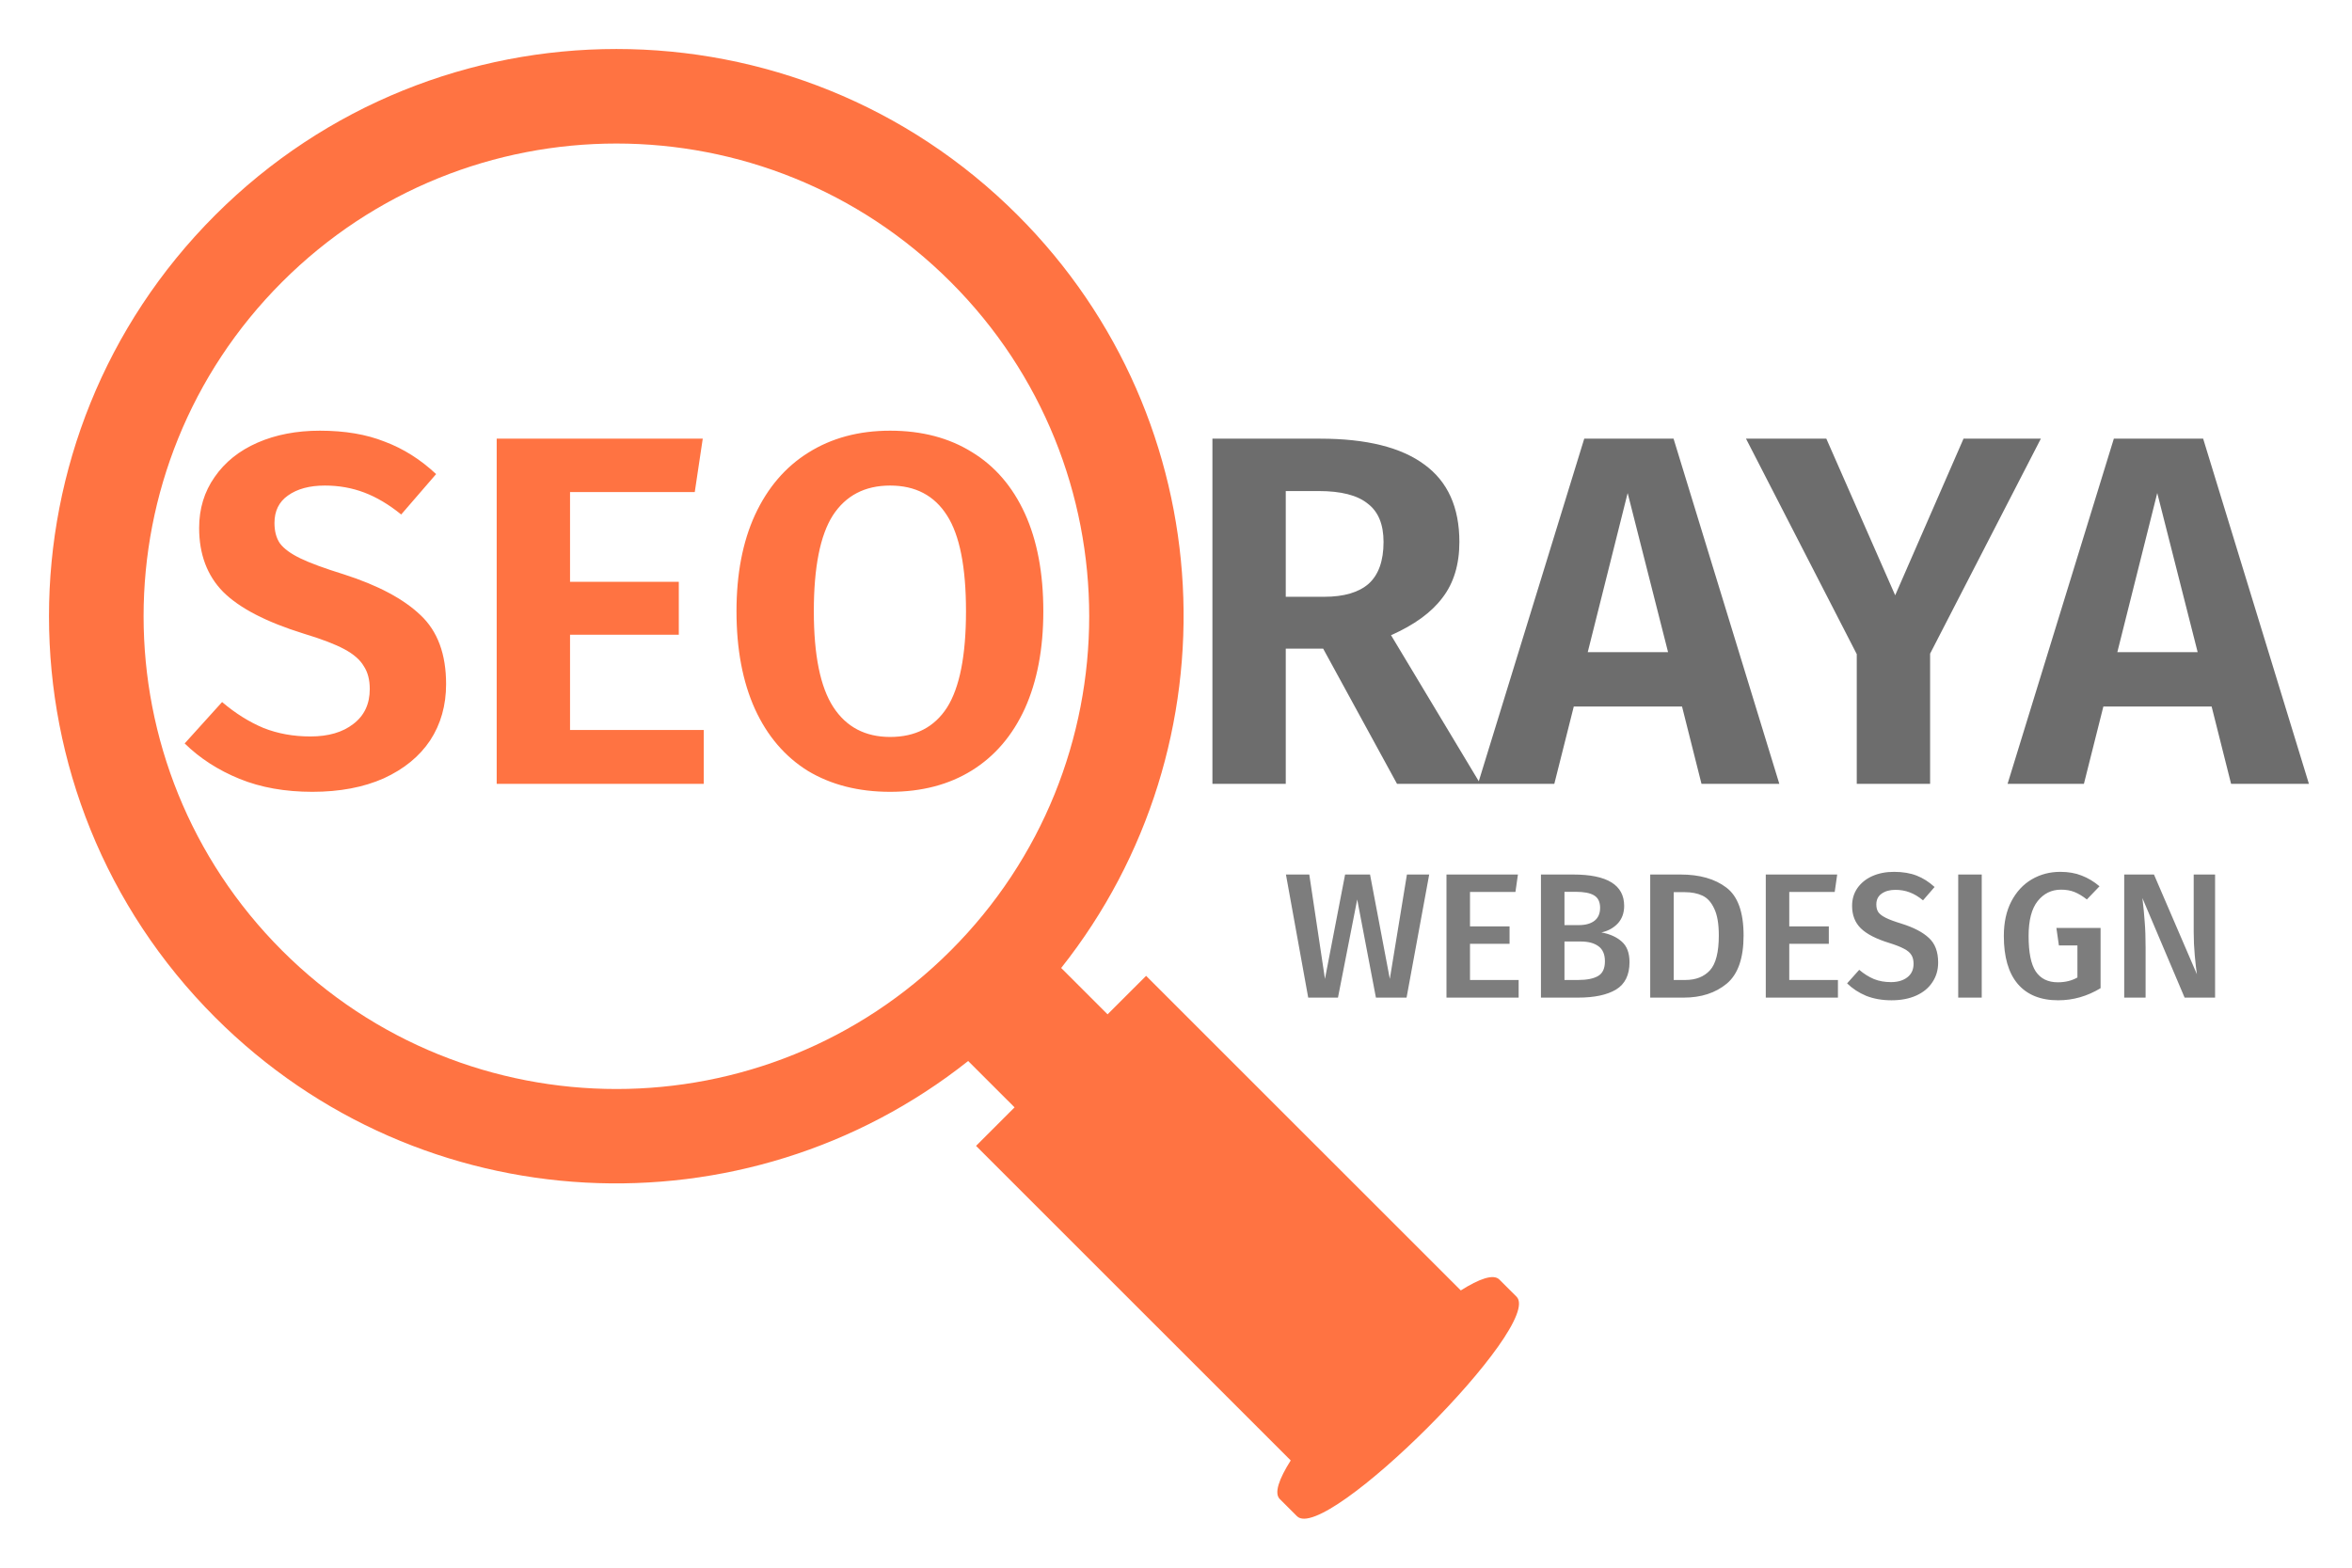
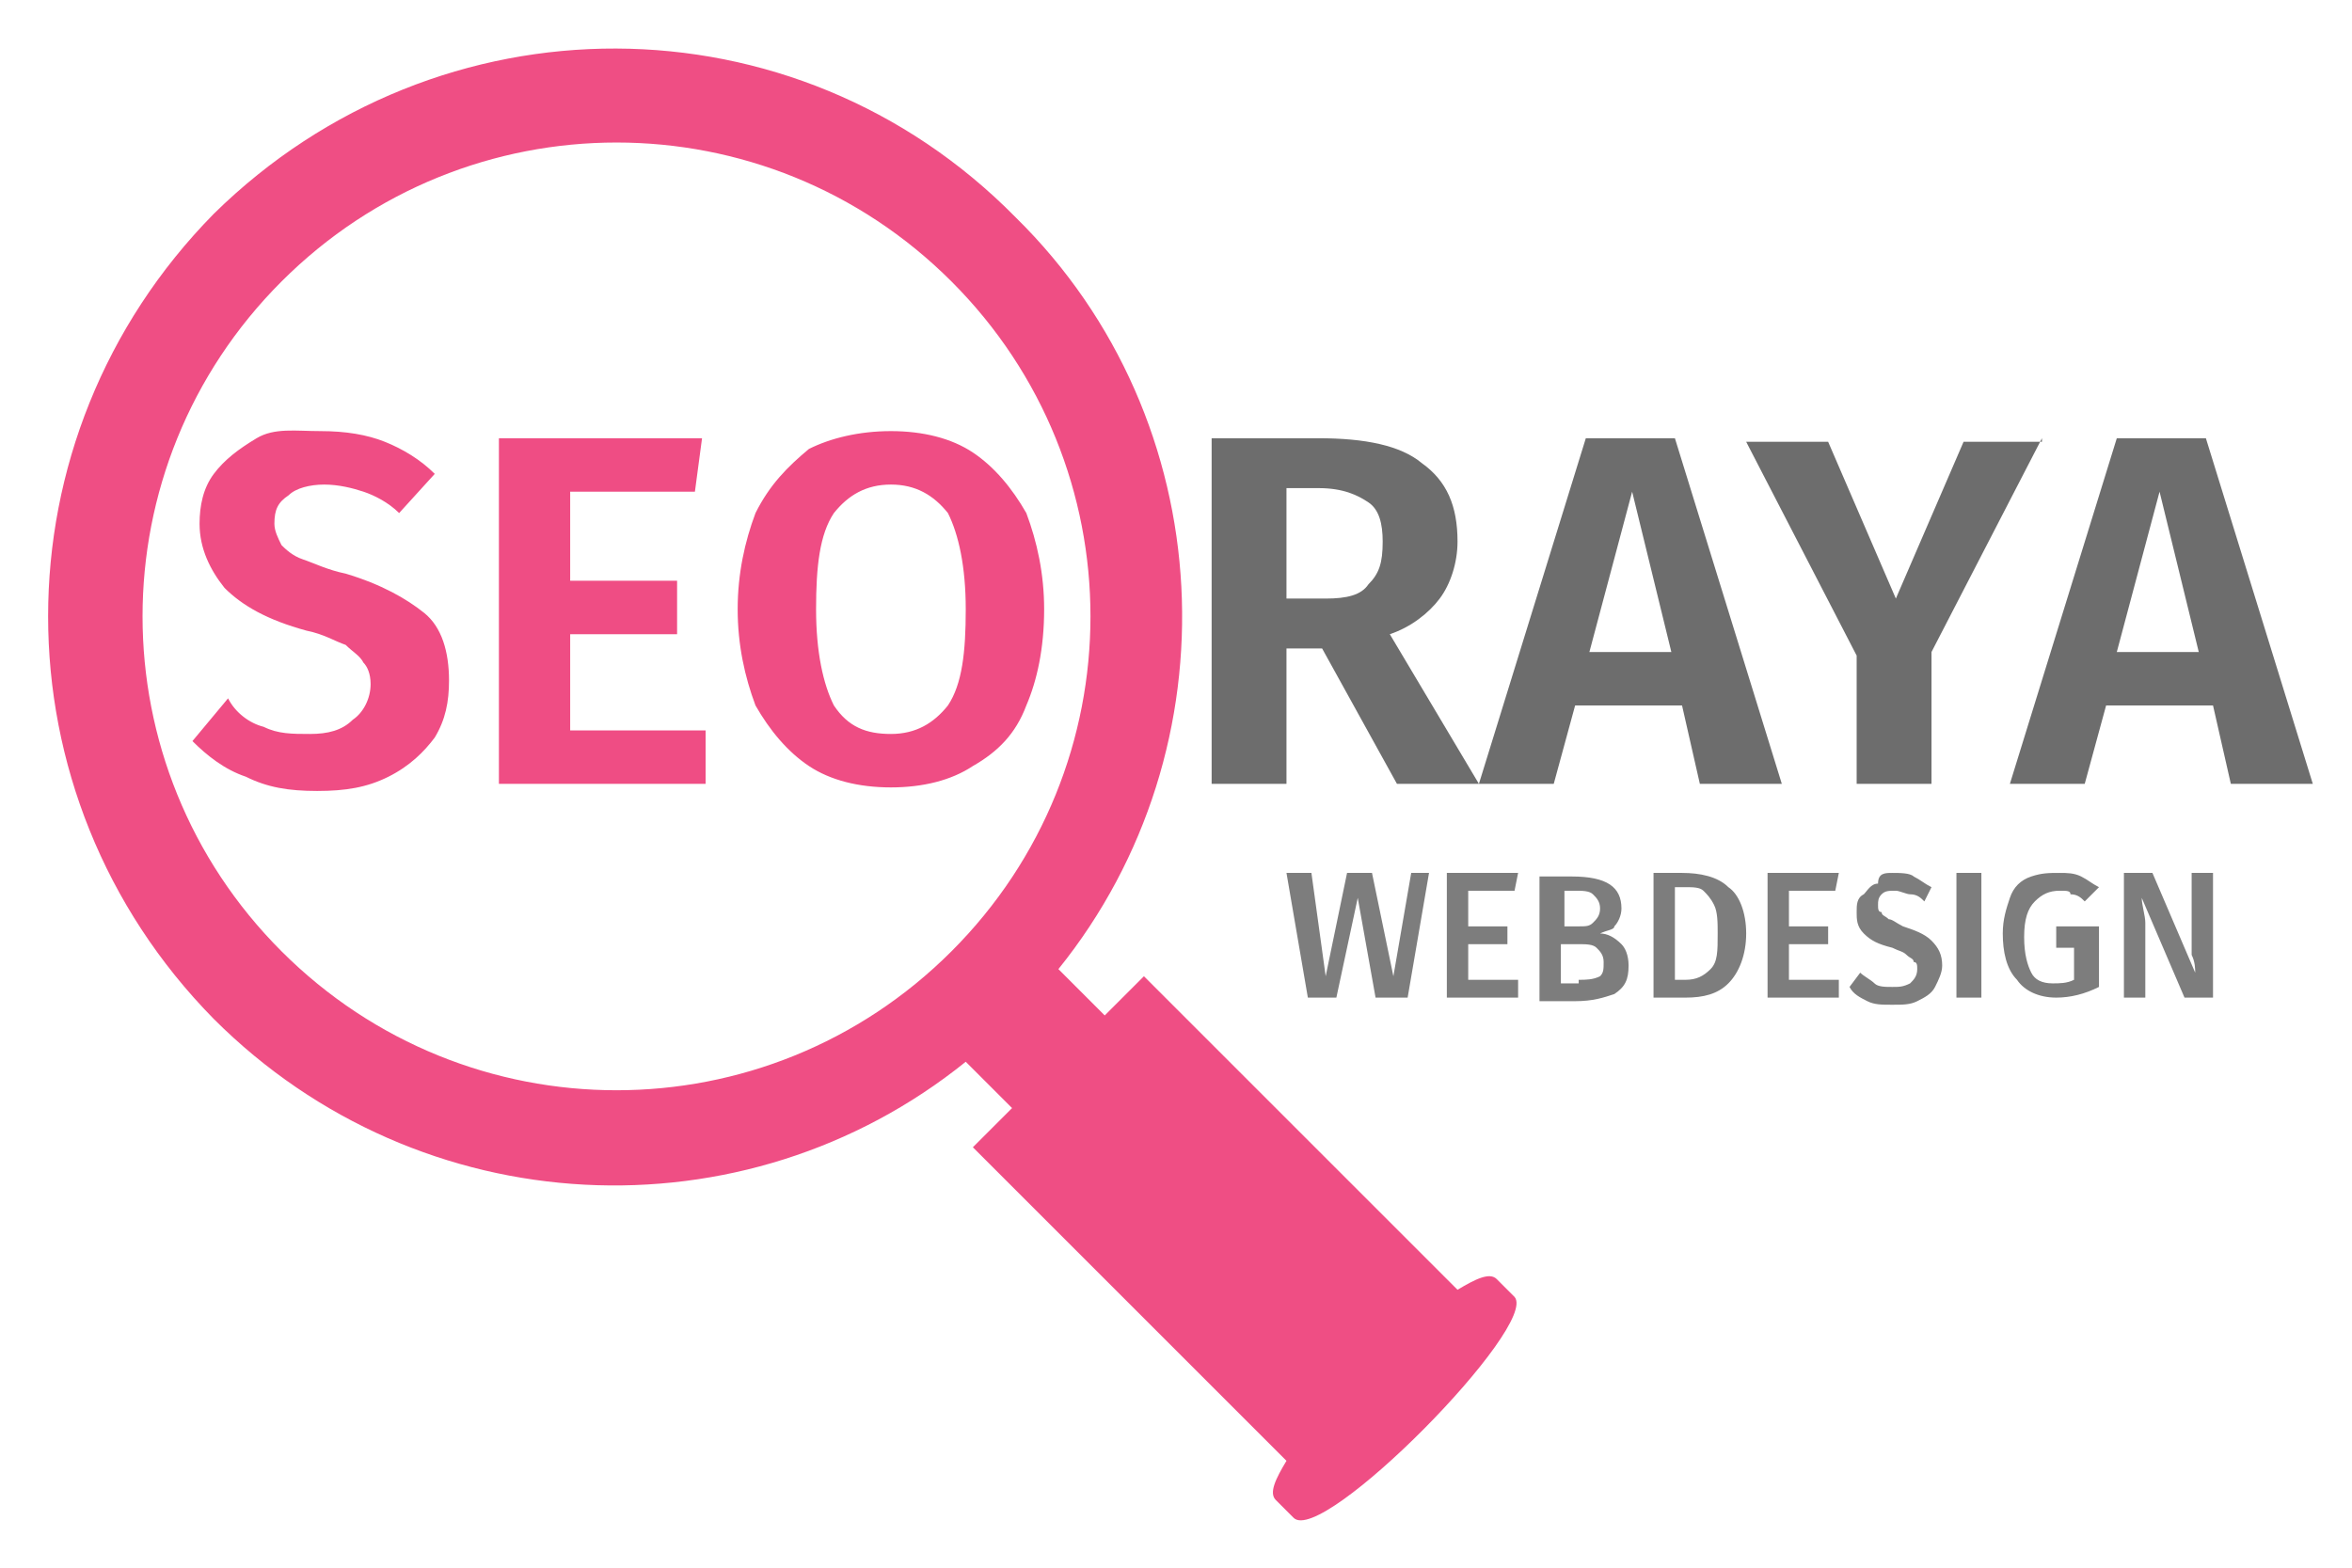
- <svg xmlns="http://www.w3.org/2000/svg" width="66" height="44" viewBox="0 0 66 44" fill="none">
-   <path d="M6.038 28.555C11.815 34.331 20.919 34.734 27.168 29.779L28.47 31.08L27.389 32.161L36.219 40.99C35.89 41.51 35.748 41.91 35.912 42.073L36.396 42.556C37.181 43.343 43.342 37.18 42.556 36.394L42.073 35.912C41.91 35.749 41.511 35.89 40.992 36.218L32.161 27.389L31.08 28.469L29.778 27.168C34.733 20.918 34.33 11.814 28.555 6.038C22.338 -0.179 12.256 -0.179 6.038 6.038C-0.18 12.257 -0.179 22.338 6.038 28.555V28.555ZM7.915 7.915C13.095 2.733 21.499 2.733 26.678 7.915C31.86 13.095 31.86 21.499 26.678 26.679C21.497 31.861 13.097 31.86 7.915 26.679C2.735 21.497 2.733 13.097 7.915 7.915Z" fill="#FF7342" />
-   <path d="M40.105 24.545L39.47 28H38.61L38.085 25.245L37.545 28H36.71L36.085 24.545H36.74L37.18 27.475L37.745 24.545H38.445L39 27.475L39.48 24.545H40.105ZM42.595 24.545L42.525 25.035H41.25V26H42.36V26.49H41.25V27.505H42.615V28H40.59V24.545H42.595ZM44.936 26.17C45.173 26.213 45.363 26.298 45.506 26.425C45.653 26.552 45.726 26.745 45.726 27.005C45.726 27.365 45.599 27.622 45.346 27.775C45.093 27.925 44.738 28 44.281 28H43.241V24.545H44.146C45.099 24.545 45.576 24.838 45.576 25.425C45.576 25.628 45.514 25.795 45.391 25.925C45.268 26.052 45.116 26.133 44.936 26.17ZM43.901 25.03V25.965H44.306C44.489 25.965 44.634 25.925 44.741 25.845C44.848 25.762 44.901 25.64 44.901 25.48C44.901 25.313 44.844 25.197 44.731 25.13C44.621 25.063 44.448 25.03 44.211 25.03H43.901ZM44.286 27.505C44.529 27.505 44.714 27.468 44.841 27.395C44.971 27.322 45.036 27.183 45.036 26.98C45.036 26.783 44.974 26.642 44.851 26.555C44.731 26.468 44.566 26.425 44.356 26.425H43.901V27.505H44.286ZM47.157 24.545C47.694 24.545 48.122 24.667 48.442 24.91C48.766 25.153 48.927 25.602 48.927 26.255C48.927 26.895 48.769 27.347 48.452 27.61C48.136 27.87 47.734 28 47.247 28H46.307V24.545H47.157ZM46.967 25.04V27.505H47.292C47.586 27.505 47.816 27.415 47.982 27.235C48.149 27.052 48.232 26.725 48.232 26.255C48.232 25.928 48.189 25.677 48.102 25.5C48.019 25.32 47.907 25.198 47.767 25.135C47.631 25.072 47.466 25.04 47.272 25.04H46.967ZM51.554 24.545L51.484 25.035H50.209V26H51.319V26.49H50.209V27.505H51.575V28H49.55V24.545H51.554ZM53.147 24.47C53.39 24.47 53.602 24.505 53.782 24.575C53.962 24.645 54.13 24.752 54.287 24.895L53.962 25.27C53.839 25.167 53.714 25.092 53.587 25.045C53.464 24.998 53.33 24.975 53.187 24.975C53.027 24.975 52.897 25.012 52.797 25.085C52.7 25.155 52.652 25.255 52.652 25.385C52.652 25.472 52.67 25.543 52.707 25.6C52.747 25.657 52.817 25.71 52.917 25.76C53.017 25.81 53.165 25.865 53.362 25.925C53.702 26.032 53.957 26.165 54.127 26.325C54.3 26.482 54.387 26.712 54.387 27.015C54.387 27.222 54.334 27.405 54.227 27.565C54.124 27.725 53.974 27.85 53.777 27.94C53.58 28.03 53.347 28.075 53.077 28.075C52.814 28.075 52.577 28.033 52.367 27.95C52.16 27.863 51.982 27.747 51.832 27.6L52.172 27.22C52.305 27.333 52.444 27.42 52.587 27.48C52.73 27.537 52.889 27.565 53.062 27.565C53.252 27.565 53.405 27.52 53.522 27.43C53.639 27.34 53.697 27.213 53.697 27.05C53.697 26.95 53.677 26.868 53.637 26.805C53.597 26.738 53.529 26.68 53.432 26.63C53.335 26.577 53.195 26.522 53.012 26.465C52.645 26.352 52.38 26.215 52.217 26.055C52.054 25.895 51.972 25.685 51.972 25.425C51.972 25.235 52.022 25.068 52.122 24.925C52.222 24.782 52.36 24.67 52.537 24.59C52.717 24.51 52.92 24.47 53.147 24.47ZM55.61 24.545V28H54.95V24.545H55.61ZM57.815 24.47C58.041 24.47 58.241 24.505 58.415 24.575C58.591 24.642 58.758 24.742 58.915 24.875L58.56 25.245C58.436 25.148 58.32 25.078 58.21 25.035C58.103 24.992 57.978 24.97 57.835 24.97C57.568 24.97 57.35 25.077 57.18 25.29C57.01 25.503 56.925 25.83 56.925 26.27C56.925 26.73 56.991 27.062 57.125 27.265C57.261 27.468 57.468 27.57 57.745 27.57C57.955 27.57 58.138 27.525 58.295 27.435V26.535H57.775L57.705 26.045H58.945V27.735C58.571 27.962 58.175 28.075 57.755 28.075C57.261 28.075 56.883 27.922 56.62 27.615C56.36 27.308 56.23 26.86 56.23 26.27C56.23 25.893 56.3 25.57 56.44 25.3C56.583 25.027 56.775 24.82 57.015 24.68C57.255 24.54 57.521 24.47 57.815 24.47ZM62.158 28H61.303L60.118 25.205C60.148 25.452 60.17 25.675 60.183 25.875C60.2 26.075 60.208 26.313 60.208 26.59V28H59.608V24.545H60.443L61.648 27.345C61.628 27.212 61.608 27.037 61.588 26.82C61.568 26.6 61.558 26.382 61.558 26.165V24.545H62.158V28Z" fill="#7D7D7D" />
-   <path d="M8.976 12.088C9.676 12.088 10.283 12.191 10.796 12.396C11.319 12.592 11.799 12.895 12.238 13.306L11.258 14.44C10.913 14.16 10.567 13.955 10.222 13.824C9.877 13.693 9.508 13.628 9.116 13.628C8.687 13.628 8.341 13.721 8.08 13.908C7.828 14.085 7.702 14.342 7.702 14.678C7.702 14.911 7.753 15.103 7.856 15.252C7.968 15.401 8.159 15.541 8.43 15.672C8.701 15.803 9.107 15.952 9.648 16.12C10.609 16.428 11.328 16.811 11.804 17.268C12.28 17.716 12.518 18.36 12.518 19.2C12.518 19.797 12.369 20.325 12.07 20.782C11.771 21.23 11.337 21.585 10.768 21.846C10.199 22.098 9.531 22.224 8.766 22.224C8.001 22.224 7.319 22.103 6.722 21.86C6.125 21.617 5.611 21.286 5.182 20.866L6.232 19.704C6.605 20.021 6.993 20.264 7.394 20.432C7.795 20.591 8.234 20.67 8.71 20.67C9.214 20.67 9.615 20.553 9.914 20.32C10.222 20.087 10.376 19.76 10.376 19.34C10.376 19.079 10.32 18.864 10.208 18.696C10.105 18.519 9.923 18.36 9.662 18.22C9.401 18.08 9.023 17.935 8.528 17.786C7.473 17.459 6.717 17.067 6.26 16.61C5.812 16.153 5.588 15.555 5.588 14.818C5.588 14.277 5.733 13.801 6.022 13.39C6.311 12.97 6.713 12.648 7.226 12.424C7.739 12.2 8.323 12.088 8.976 12.088ZM19.72 12.312L19.496 13.81H15.996V16.33H19.048V17.814H15.996V20.488H19.748V22H13.938V12.312H19.72ZM24.979 12.088C25.865 12.088 26.631 12.289 27.275 12.69C27.919 13.082 28.413 13.656 28.759 14.412C29.104 15.168 29.277 16.083 29.277 17.156C29.277 18.211 29.104 19.121 28.759 19.886C28.413 20.642 27.919 21.221 27.275 21.622C26.631 22.023 25.865 22.224 24.979 22.224C24.092 22.224 23.322 22.028 22.669 21.636C22.025 21.235 21.53 20.656 21.185 19.9C20.839 19.135 20.667 18.22 20.667 17.156C20.667 16.111 20.839 15.21 21.185 14.454C21.539 13.689 22.039 13.105 22.683 12.704C23.336 12.293 24.101 12.088 24.979 12.088ZM24.979 13.628C24.269 13.628 23.733 13.908 23.369 14.468C23.014 15.028 22.837 15.924 22.837 17.156C22.837 18.388 23.019 19.284 23.383 19.844C23.747 20.404 24.279 20.684 24.979 20.684C25.688 20.684 26.22 20.409 26.575 19.858C26.929 19.298 27.107 18.397 27.107 17.156C27.107 15.915 26.929 15.019 26.575 14.468C26.22 13.908 25.688 13.628 24.979 13.628Z" fill="#FF7342" />
-   <path d="M37.13 18.206H36.08V22H34.022V12.312H37.046C38.343 12.312 39.319 12.555 39.972 13.04C40.625 13.516 40.952 14.239 40.952 15.21C40.952 15.845 40.793 16.367 40.476 16.778C40.168 17.189 39.687 17.539 39.034 17.828L41.54 22H39.202L37.13 18.206ZM36.08 16.75H37.158C37.709 16.75 38.124 16.629 38.404 16.386C38.684 16.134 38.824 15.742 38.824 15.21C38.824 14.715 38.675 14.356 38.376 14.132C38.087 13.899 37.629 13.782 37.004 13.782H36.08V16.75ZM47.746 22L47.2 19.83H44.162L43.616 22H41.474L44.456 12.312H46.962L49.93 22H47.746ZM44.554 18.304H46.808L45.674 13.838L44.554 18.304ZM57.269 12.312L54.161 18.346V22H52.103V18.36L48.995 12.312H51.249L53.181 16.708L55.099 12.312H57.269ZM62.607 22L62.061 19.83H59.023L58.477 22H56.335L59.317 12.312H61.823L64.791 22H62.607ZM59.415 18.304H61.669L60.535 13.838L59.415 18.304Z" fill="#6D6D6D" />
+ <svg xmlns="http://www.w3.org/2000/svg" version="1.1" id="Layer_1" x="0px" y="0px" viewBox="0 0 66 44" style="enable-background:new 0 0 66 44;" xml:space="preserve">
+   <style type="text/css">
+ 	.st0{fill:#EF4E84;}
+ 	.st1{fill:#7D7D7D;}
+ 	.st2{fill:#EF4D84;}
+ 	.st3{fill:#6D6D6D;}
+ </style>
+   <path class="st0" d="M6,28.6c5.8,5.8,14.9,6.2,21.1,1.2l1.3,1.3l-1.1,1.1l8.8,8.8c-0.3,0.5-0.5,0.9-0.3,1.1l0.5,0.5  c0.8,0.8,6.9-5.4,6.2-6.2l-0.5-0.5c-0.2-0.2-0.6,0-1.1,0.3l-8.8-8.8l-1.1,1.1l-1.3-1.3c5-6.2,4.6-15.4-1.2-21.1  C22.3-0.2,12.3-0.2,6,6C-0.2,12.3-0.2,22.3,6,28.6L6,28.6z M7.9,7.9c5.2-5.2,13.6-5.2,18.8,0c5.2,5.2,5.2,13.6,0,18.8  c-5.2,5.2-13.6,5.2-18.8,0C2.7,21.5,2.7,13.1,7.9,7.9z" />
+   <path class="st1" d="M40.1,24.5L39.5,28h-0.9l-0.5-2.8L37.5,28h-0.8l-0.6-3.5h0.7l0.4,2.9l0.6-2.9h0.7l0.6,2.9l0.5-2.9H40.1z   M42.6,24.5L42.5,25h-1.3v1h1.1v0.5h-1.1v1h1.4V28h-2v-3.5H42.6z M44.9,26.2c0.2,0,0.4,0.1,0.6,0.3c0.1,0.1,0.2,0.3,0.2,0.6  c0,0.4-0.1,0.6-0.4,0.8c-0.3,0.1-0.6,0.2-1.1,0.2h-1v-3.5h0.9c1,0,1.4,0.3,1.4,0.9c0,0.2-0.1,0.4-0.2,0.5  C45.3,26.1,45.1,26.1,44.9,26.2z M43.9,25V26h0.4c0.2,0,0.3,0,0.4-0.1c0.1-0.1,0.2-0.2,0.2-0.4c0-0.2-0.1-0.3-0.2-0.4  c-0.1-0.1-0.3-0.1-0.5-0.1H43.9z M44.3,27.5c0.2,0,0.4,0,0.6-0.1C45,27.3,45,27.2,45,27c0-0.2-0.1-0.3-0.2-0.4  c-0.1-0.1-0.3-0.1-0.5-0.1h-0.5v1.1H44.3z M47.2,24.5c0.5,0,1,0.1,1.3,0.4c0.3,0.2,0.5,0.7,0.5,1.3c0,0.6-0.2,1.1-0.5,1.4  c-0.3,0.3-0.7,0.4-1.2,0.4h-0.9v-3.5H47.2z M47,25v2.5h0.3c0.3,0,0.5-0.1,0.7-0.3c0.2-0.2,0.2-0.5,0.2-1c0-0.3,0-0.6-0.1-0.8  c-0.1-0.2-0.2-0.3-0.3-0.4c-0.1-0.1-0.3-0.1-0.5-0.1H47z M51.6,24.5L51.5,25h-1.3v1h1.1v0.5h-1.1v1h1.4V28h-2v-3.5H51.6z M53.1,24.5  c0.2,0,0.5,0,0.6,0.1c0.2,0.1,0.3,0.2,0.5,0.3L54,25.3c-0.1-0.1-0.2-0.2-0.4-0.2c-0.1,0-0.3-0.1-0.4-0.1c-0.2,0-0.3,0-0.4,0.1  c-0.1,0.1-0.1,0.2-0.1,0.3c0,0.1,0,0.2,0.1,0.2c0,0.1,0.1,0.1,0.2,0.2c0.1,0,0.2,0.1,0.4,0.2c0.3,0.1,0.6,0.2,0.8,0.4  c0.2,0.2,0.3,0.4,0.3,0.7c0,0.2-0.1,0.4-0.2,0.6c-0.1,0.2-0.3,0.3-0.5,0.4c-0.2,0.1-0.4,0.1-0.7,0.1c-0.3,0-0.5,0-0.7-0.1  c-0.2-0.1-0.4-0.2-0.5-0.4l0.3-0.4c0.1,0.1,0.3,0.2,0.4,0.3c0.1,0.1,0.3,0.1,0.5,0.1c0.2,0,0.3,0,0.5-0.1c0.1-0.1,0.2-0.2,0.2-0.4  c0-0.1,0-0.2-0.1-0.2c0-0.1-0.1-0.1-0.2-0.2c-0.1-0.1-0.2-0.1-0.4-0.2c-0.4-0.1-0.6-0.2-0.8-0.4c-0.2-0.2-0.2-0.4-0.2-0.6  c0-0.2,0-0.4,0.2-0.5c0.1-0.1,0.2-0.3,0.4-0.3C52.7,24.5,52.9,24.5,53.1,24.5z M55.6,24.5V28h-0.7v-3.5H55.6z M57.8,24.5  c0.2,0,0.4,0,0.6,0.1c0.2,0.1,0.3,0.2,0.5,0.3l-0.4,0.4c-0.1-0.1-0.2-0.2-0.4-0.2C58.1,25,58,25,57.8,25c-0.3,0-0.5,0.1-0.7,0.3  c-0.2,0.2-0.3,0.5-0.3,1c0,0.5,0.1,0.8,0.2,1c0.1,0.2,0.3,0.3,0.6,0.3c0.2,0,0.4,0,0.6-0.1v-0.9h-0.5L57.7,26h1.2v1.7  c-0.4,0.2-0.8,0.3-1.2,0.3c-0.5,0-0.9-0.2-1.1-0.5c-0.3-0.3-0.4-0.8-0.4-1.3c0-0.4,0.1-0.7,0.2-1c0.1-0.3,0.3-0.5,0.6-0.6  C57.3,24.5,57.5,24.5,57.8,24.5z M62.2,28h-0.9l-1.2-2.8c0,0.2,0.1,0.5,0.1,0.7c0,0.2,0,0.4,0,0.7V28h-0.6v-3.5h0.8l1.2,2.8  c0-0.1,0-0.3-0.1-0.5c0-0.2,0-0.4,0-0.7v-1.6h0.6V28z" />
+   <path class="st2" d="M9,12.1c0.7,0,1.3,0.1,1.8,0.3c0.5,0.2,1,0.5,1.4,0.9l-1,1.1c-0.3-0.3-0.7-0.5-1-0.6c-0.3-0.1-0.7-0.2-1.1-0.2  c-0.4,0-0.8,0.1-1,0.3c-0.3,0.2-0.4,0.4-0.4,0.8c0,0.2,0.1,0.4,0.2,0.6c0.1,0.1,0.3,0.3,0.6,0.4s0.7,0.3,1.2,0.4  c1,0.3,1.7,0.7,2.2,1.1c0.5,0.4,0.7,1.1,0.7,1.9c0,0.6-0.1,1.1-0.4,1.6c-0.3,0.4-0.7,0.8-1.3,1.1c-0.6,0.3-1.2,0.4-2,0.4  c-0.8,0-1.4-0.1-2-0.4c-0.6-0.2-1.1-0.6-1.5-1l1-1.2C6.6,20,7,20.3,7.4,20.4c0.4,0.2,0.8,0.2,1.3,0.2c0.5,0,0.9-0.1,1.2-0.4  c0.3-0.2,0.5-0.6,0.5-1c0-0.3-0.1-0.5-0.2-0.6c-0.1-0.2-0.3-0.3-0.5-0.5c-0.3-0.1-0.6-0.3-1.1-0.4c-1.1-0.3-1.8-0.7-2.3-1.2  c-0.4-0.5-0.7-1.1-0.7-1.8c0-0.5,0.1-1,0.4-1.4c0.3-0.4,0.7-0.7,1.2-1S8.3,12.1,9,12.1z M19.7,12.3l-0.2,1.5H16v2.5H19v1.5H16v2.7  h3.8V22h-5.8v-9.7H19.7z M25,12.1c0.9,0,1.7,0.2,2.3,0.6c0.6,0.4,1.1,1,1.5,1.7c0.3,0.8,0.5,1.7,0.5,2.7c0,1.1-0.2,2-0.5,2.7  c-0.3,0.8-0.8,1.3-1.5,1.7c-0.6,0.4-1.4,0.6-2.3,0.6c-0.9,0-1.7-0.2-2.3-0.6c-0.6-0.4-1.1-1-1.5-1.7c-0.3-0.8-0.5-1.7-0.5-2.7  c0-1,0.2-1.9,0.5-2.7c0.4-0.8,0.9-1.3,1.5-1.8C23.3,12.3,24.1,12.1,25,12.1z M25,13.6c-0.7,0-1.2,0.3-1.6,0.8  c-0.4,0.6-0.5,1.5-0.5,2.7s0.2,2.1,0.5,2.7c0.4,0.6,0.9,0.8,1.6,0.8c0.7,0,1.2-0.3,1.6-0.8c0.4-0.6,0.5-1.5,0.5-2.7  s-0.2-2.1-0.5-2.7C26.2,13.9,25.7,13.6,25,13.6z" />
+   <path class="st3" d="M37.1,18.2h-1V22H34v-9.7h3c1.3,0,2.3,0.2,2.9,0.7c0.7,0.5,1,1.2,1,2.2c0,0.6-0.2,1.2-0.5,1.6  c-0.3,0.4-0.8,0.8-1.4,1l2.5,4.2h-2.3L37.1,18.2z M36.1,16.8h1.1c0.6,0,1-0.1,1.2-0.4c0.3-0.3,0.4-0.6,0.4-1.2  c0-0.5-0.1-0.9-0.4-1.1c-0.3-0.2-0.7-0.4-1.4-0.4h-0.9V16.8z M47.7,22l-0.5-2.2h-3L43.6,22h-2.1l3-9.7H47l3,9.7H47.7z M44.6,18.3  h2.3l-1.1-4.5L44.6,18.3z M57.3,12.3l-3.1,6V22h-2.1v-3.6l-3.1-6h2.3l1.9,4.4l1.9-4.4H57.3z M62.6,22l-0.5-2.2h-3L58.5,22h-2.1  l3-9.7h2.5l3,9.7H62.6z M59.4,18.3h2.3l-1.1-4.5L59.4,18.3z" />
</svg>
